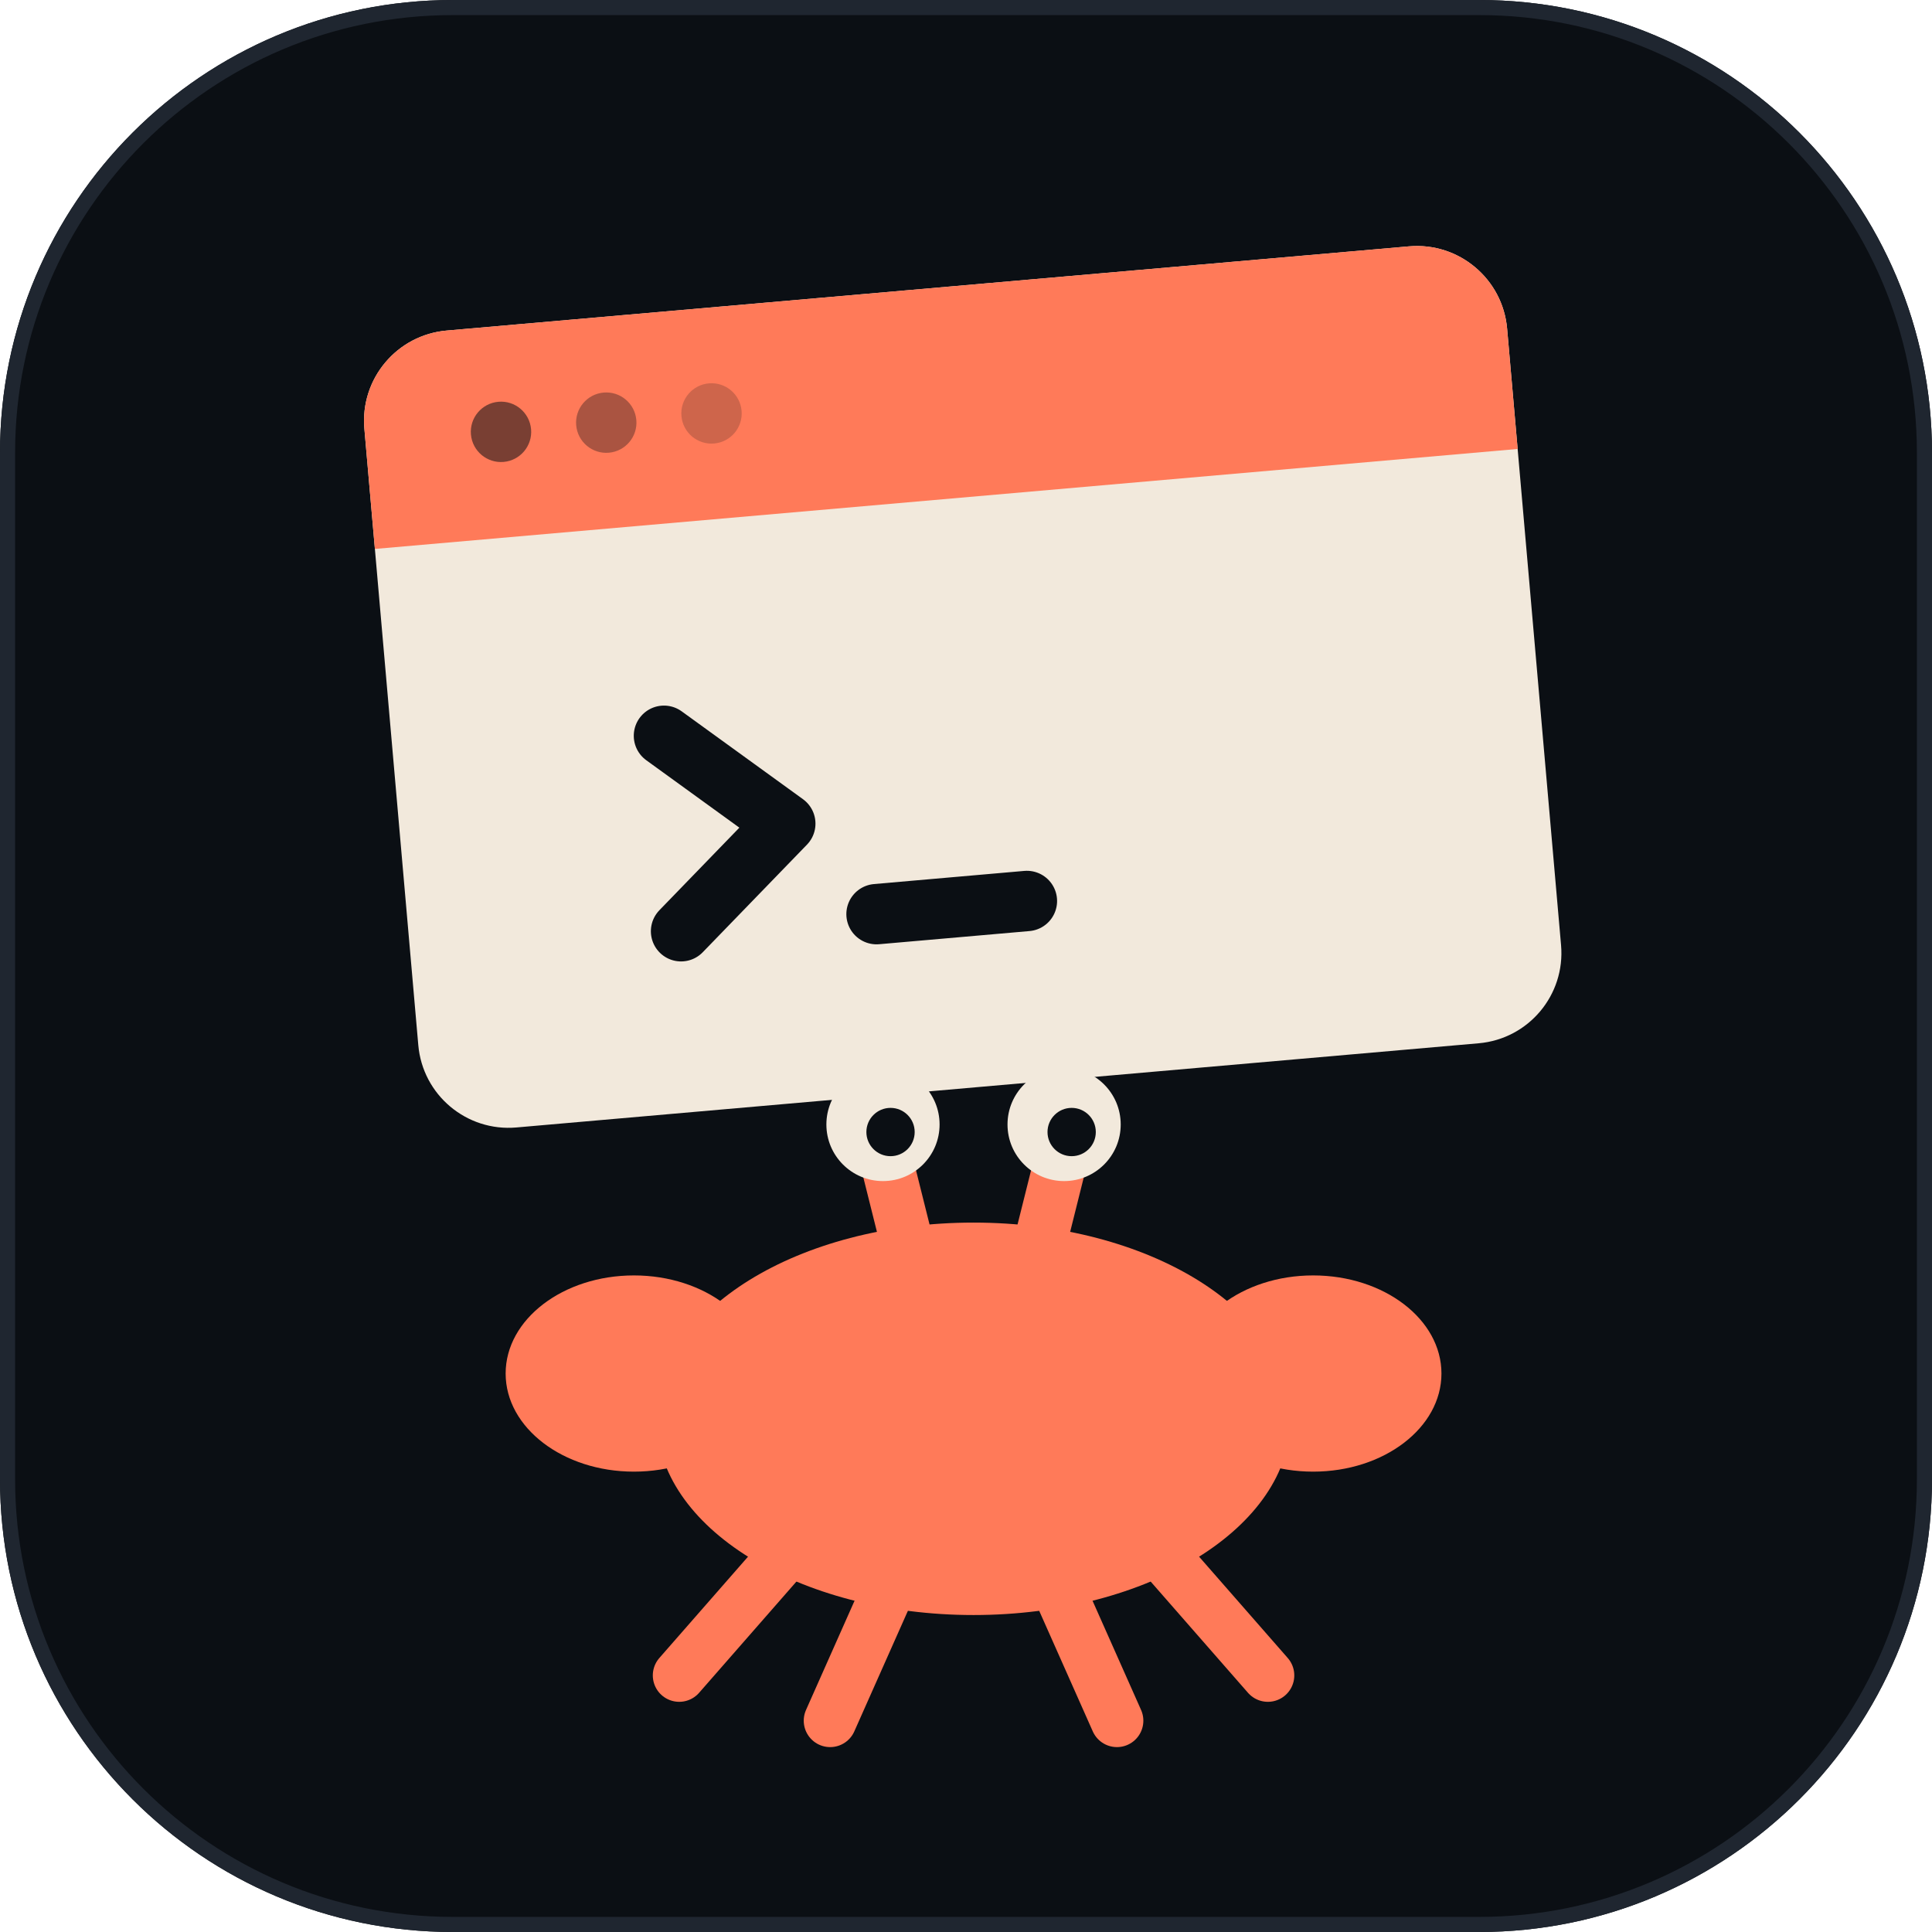
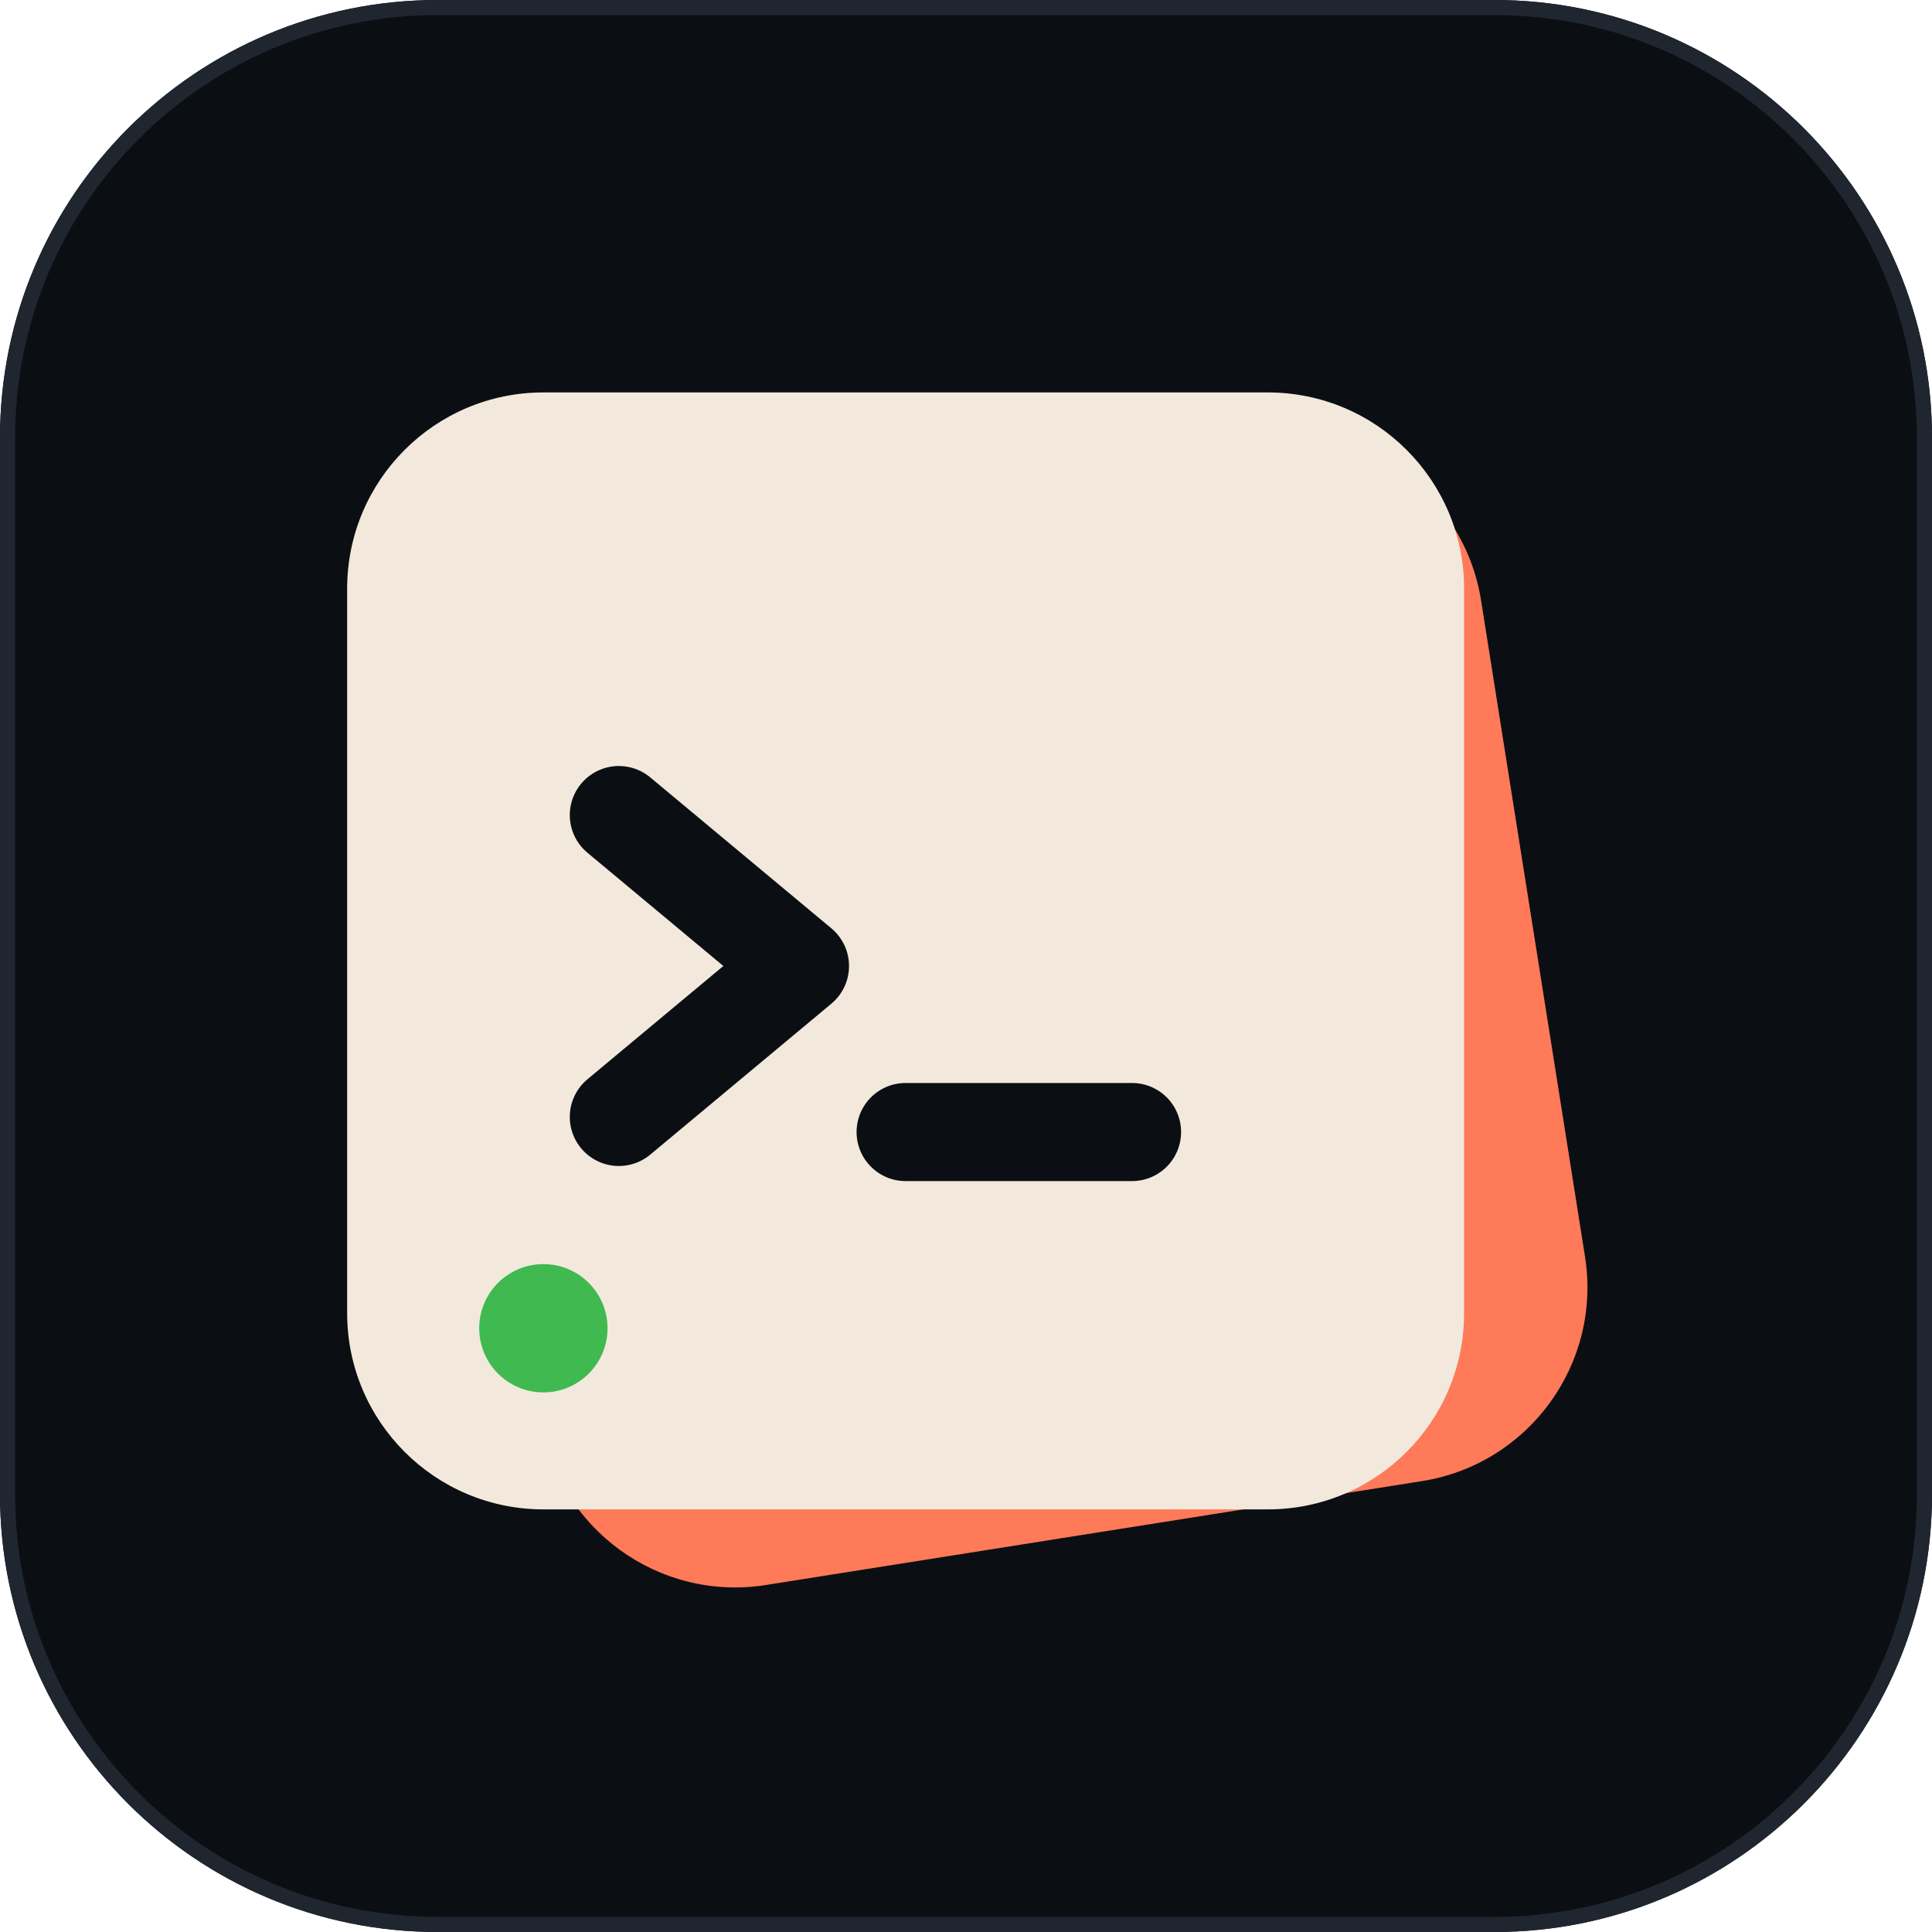
<svg xmlns="http://www.w3.org/2000/svg" width="256" height="256" viewBox="0 0 256 256">
-   <rect width="256" height="256" rx="60" fill="#0B0F14" />
-   <rect x="1" y="1" width="254" height="254" rx="59" fill="none" stroke="#1F2630" stroke-width="2" />
-   <g transform="rotate(-5 128 96)">
-     <rect x="52" y="38" width="152" height="106" rx="12" fill="#F2E9DC" />
-     <path d="M52 50 a12 12 0 0 1 12-12 h128 a12 12 0 0 1 12 12 v16 h-152 z" fill="#FF7A59" />
-     <circle cx="70" cy="52" r="4" fill="#0B0F14" opacity="0.55" />
-     <circle cx="84" cy="52" r="4" fill="#0B0F14" opacity="0.35" />
-     <circle cx="98" cy="52" r="4" fill="#0B0F14" opacity="0.2" />
-     <path d="M88 94 l15 13 l-15 13" fill="none" stroke="#0B0F14" stroke-width="8" stroke-linecap="round" stroke-linejoin="round" />
-     <path d="M114 120 h20" stroke="#0B0F14" stroke-width="8" stroke-linecap="round" />
-   </g>
-   <g stroke="#FF7A59" stroke-width="7" stroke-linecap="round">
-     <path d="M120 164 L117 152" />
-     <path d="M138 164 L141 152" />
-     <path d="M104 206 L90 222" />
-     <path d="M118 210 L110 228" />
-     <path d="M154 206 L168 222" />
-     <path d="M140 210 L148 228" />
-   </g>
-   <g fill="#FF7A59">
-     <ellipse cx="129" cy="188" rx="42" ry="26" />
-     <ellipse cx="84" cy="182" rx="17" ry="13" />
-     <ellipse cx="174" cy="182" rx="17" ry="13" />
-   </g>
-   <circle cx="117" cy="149" r="7.5" fill="#F2E9DC" />
-   <circle cx="141" cy="149" r="7.5" fill="#F2E9DC" />
-   <circle cx="118" cy="150" r="3.2" fill="#0B0F14" />
-   <circle cx="142" cy="150" r="3.2" fill="#0B0F14" />
+   <rect width="256" height="256" rx="58" fill="#0B0F14" />
+   <rect x="1" y="1" width="254" height="254" rx="57" fill="none" stroke="#1F2630" stroke-width="2" />
+   <rect x="64" y="64" width="140" height="140" rx="26" fill="#FF7A59" transform="rotate(-9 134 134)" />
+   <rect x="46" y="52" width="148" height="148" rx="26" fill="#F2E9DC" />
+   <path d="M82 108 l24 20 l-24 20" fill="none" stroke="#0B0F14" stroke-width="13" stroke-linecap="round" stroke-linejoin="round" />
+   <path d="M120 150 h30" stroke="#0B0F14" stroke-width="13" stroke-linecap="round" />
+   <circle cx="72" cy="176" r="8.5" fill="#3FB950" />
</svg>
